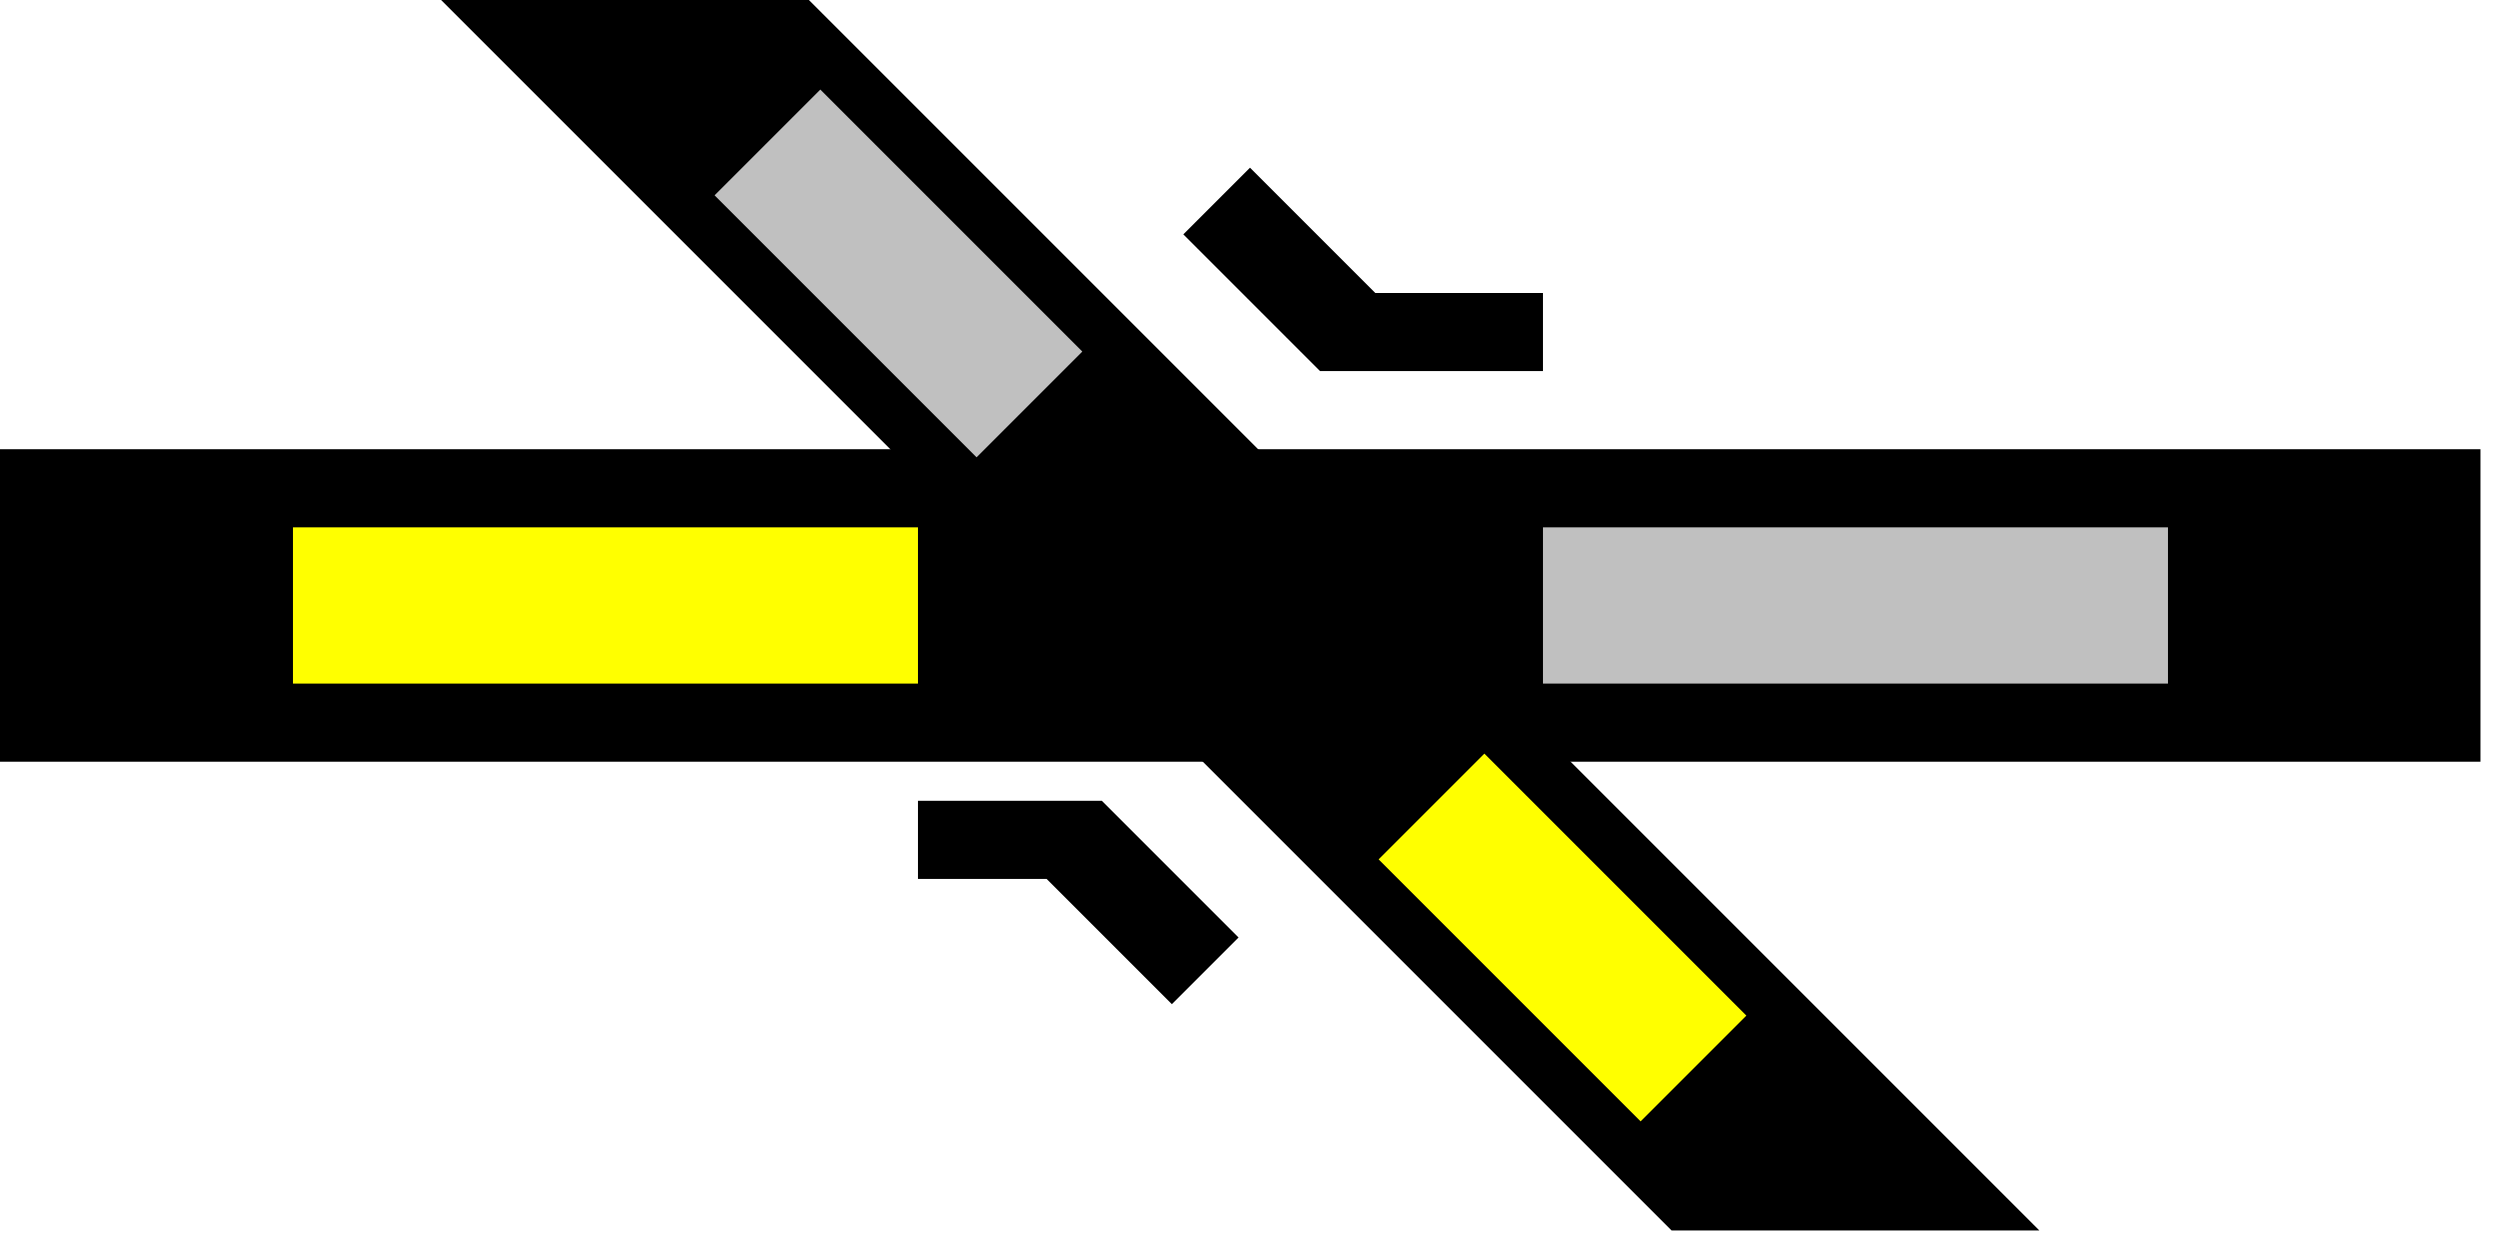
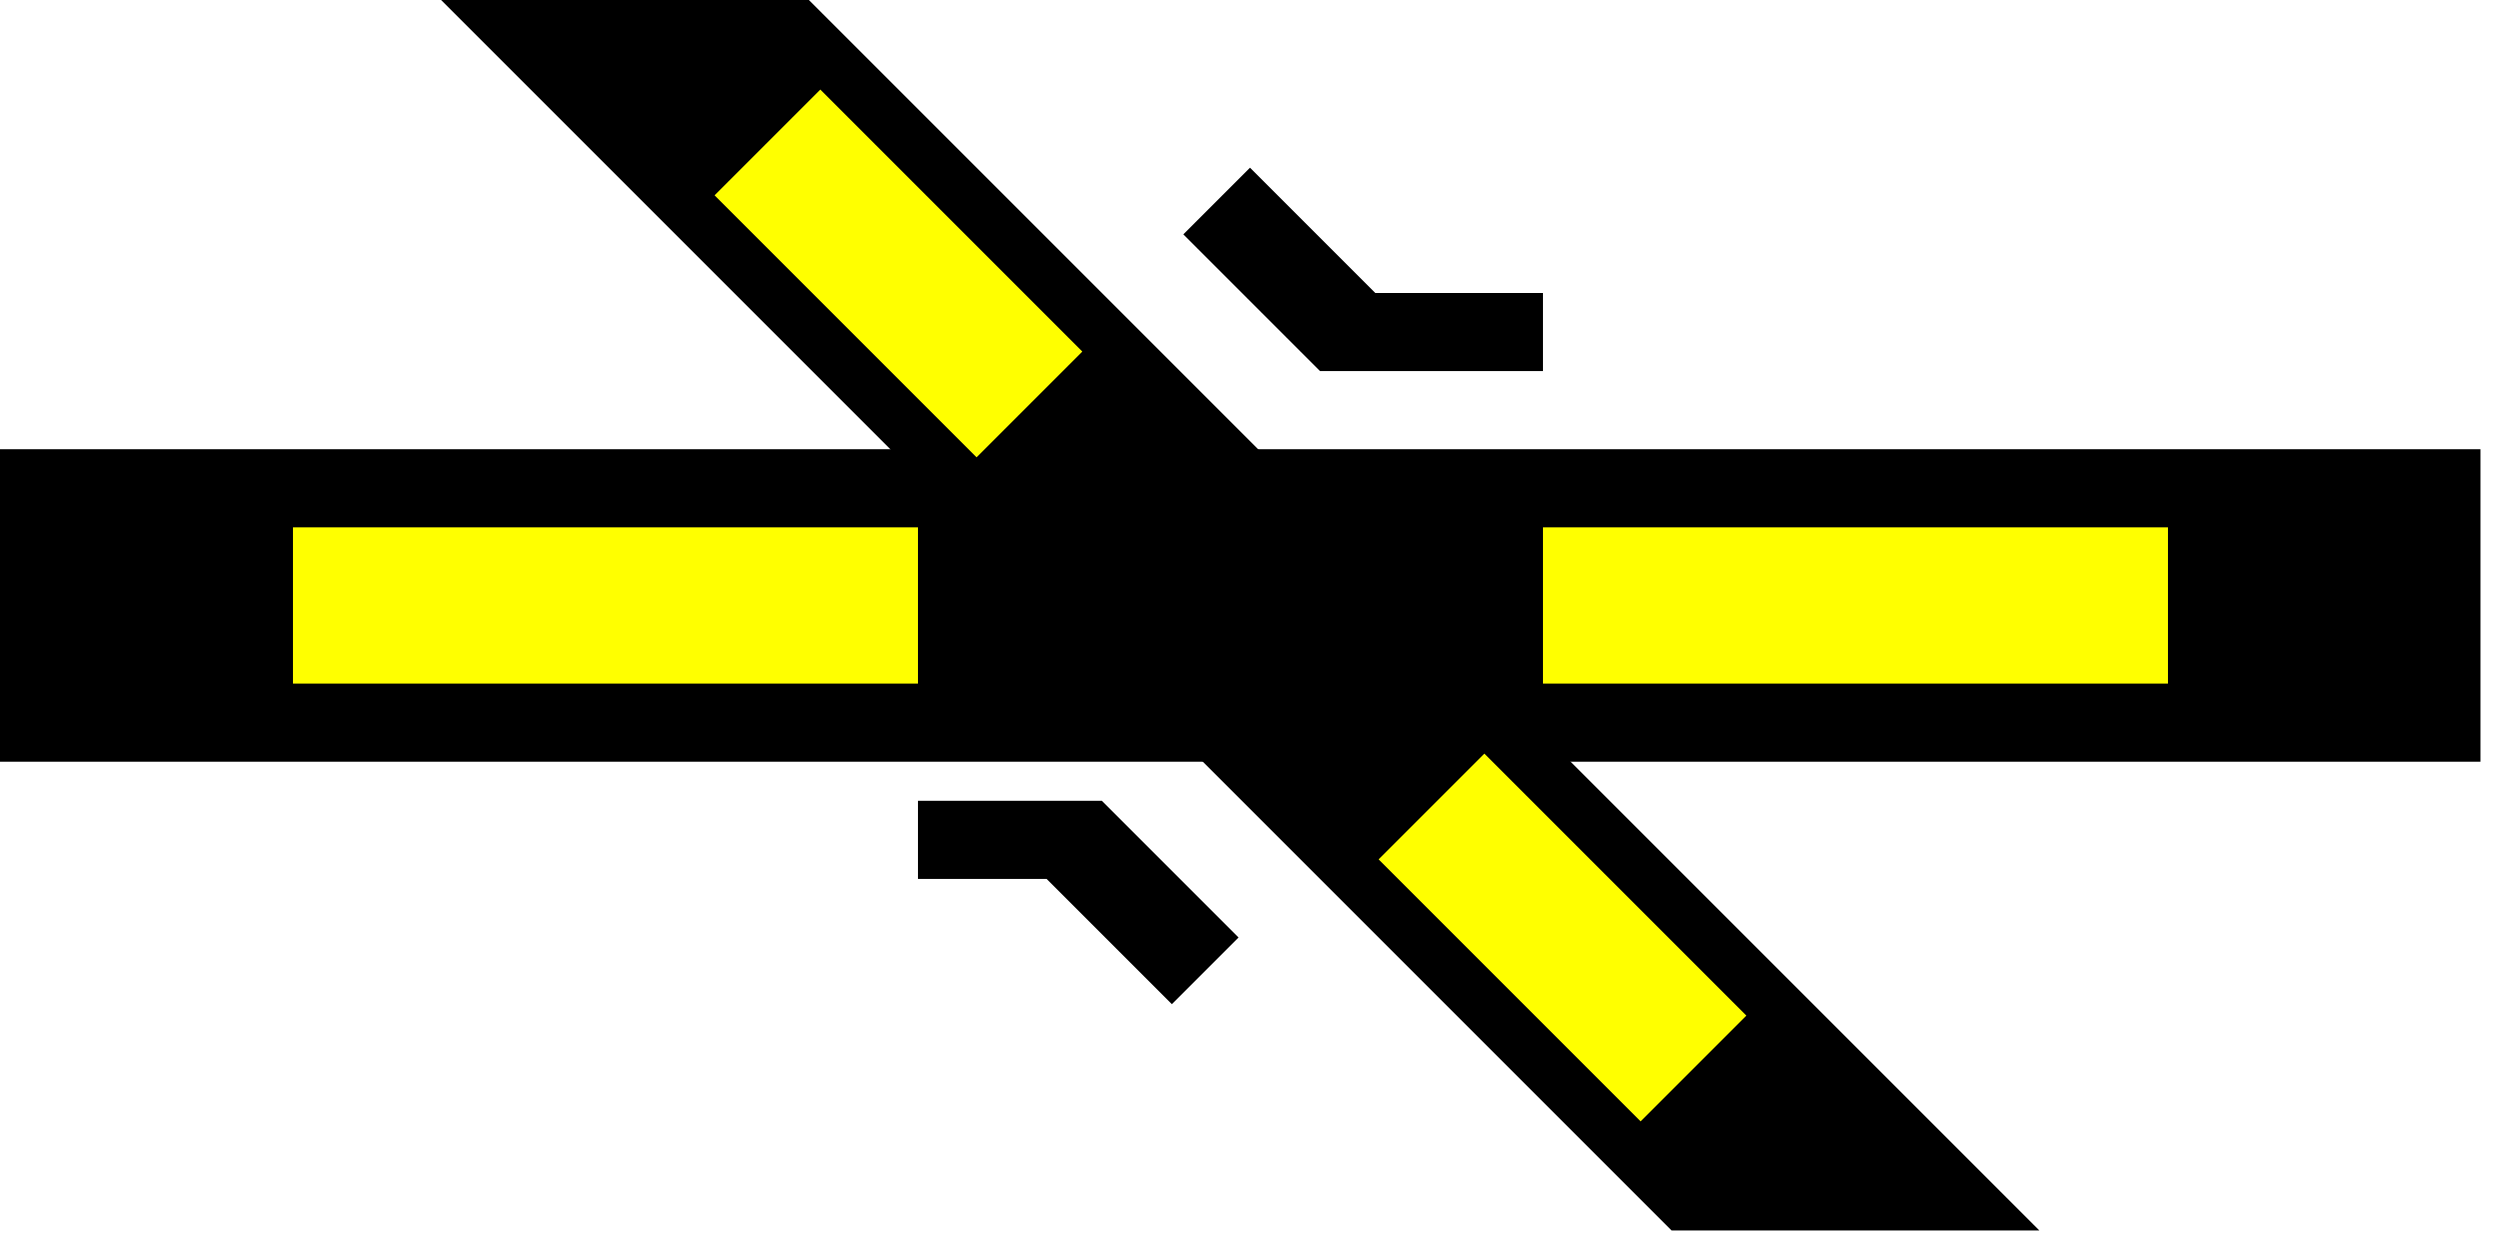
<svg width="64" height="32">
  <g>
    <path stroke="rgb(0,0,0)" fill="rgb(0,0,0)" d="M 0,12 L 63,12 L  63,19 L 0,19 z " />
    <path stroke="rgb(255,255,0)" fill="rgb(255,255,0)" d="M 8,14 L 23,14 L 23,17 L 8,17 z " />
-     <path stroke="rgb(192,192,192)" fill="rgb(192,192,192)" d="M 40,14 L 55,14 L 55,17 L 40,17 z " />
+     <path stroke="rgb(255,255,0)" fill="rgb(255,255,0)" d="M 40,14 L 55,14 L 55,17 L 40,17 z " />
    <path stroke="rgb(0,0,0)" fill="rgb(0,0,0)" d="M 12,0 L 43,31 L 51,31 L 20,0 z " />
-     <path stroke="rgb(192,192,192)" fill="rgb(192,192,192)" d="M 21,3 L 27,9 L 25,11 L 19,5 z " />
+     <path stroke="rgb(255,255,0)" fill="rgb(255,255,0)" d="M 21,3 L 27,9 L 25,11 L 19,5 z " />
    <path stroke="rgb(255,255,0)" fill="rgb(255,255,0)" d="M 38,20 L 44,26 L 42,28 L 36,22 z " />
    <path stroke="rgb(0,0,0)" fill="rgb(0,0,0)" d="M 31,6 L 32,5 L 35,8 L 39,8 L 39,9 L 34,9 L 31,6 z " />
    <path stroke="rgb(0,0,0)" fill="rgb(0,0,0)" d="M 24,21 L 28,21 L 31,24 L 30,25 L 27,22 L 24,22  z " />
  </g>
</svg>
